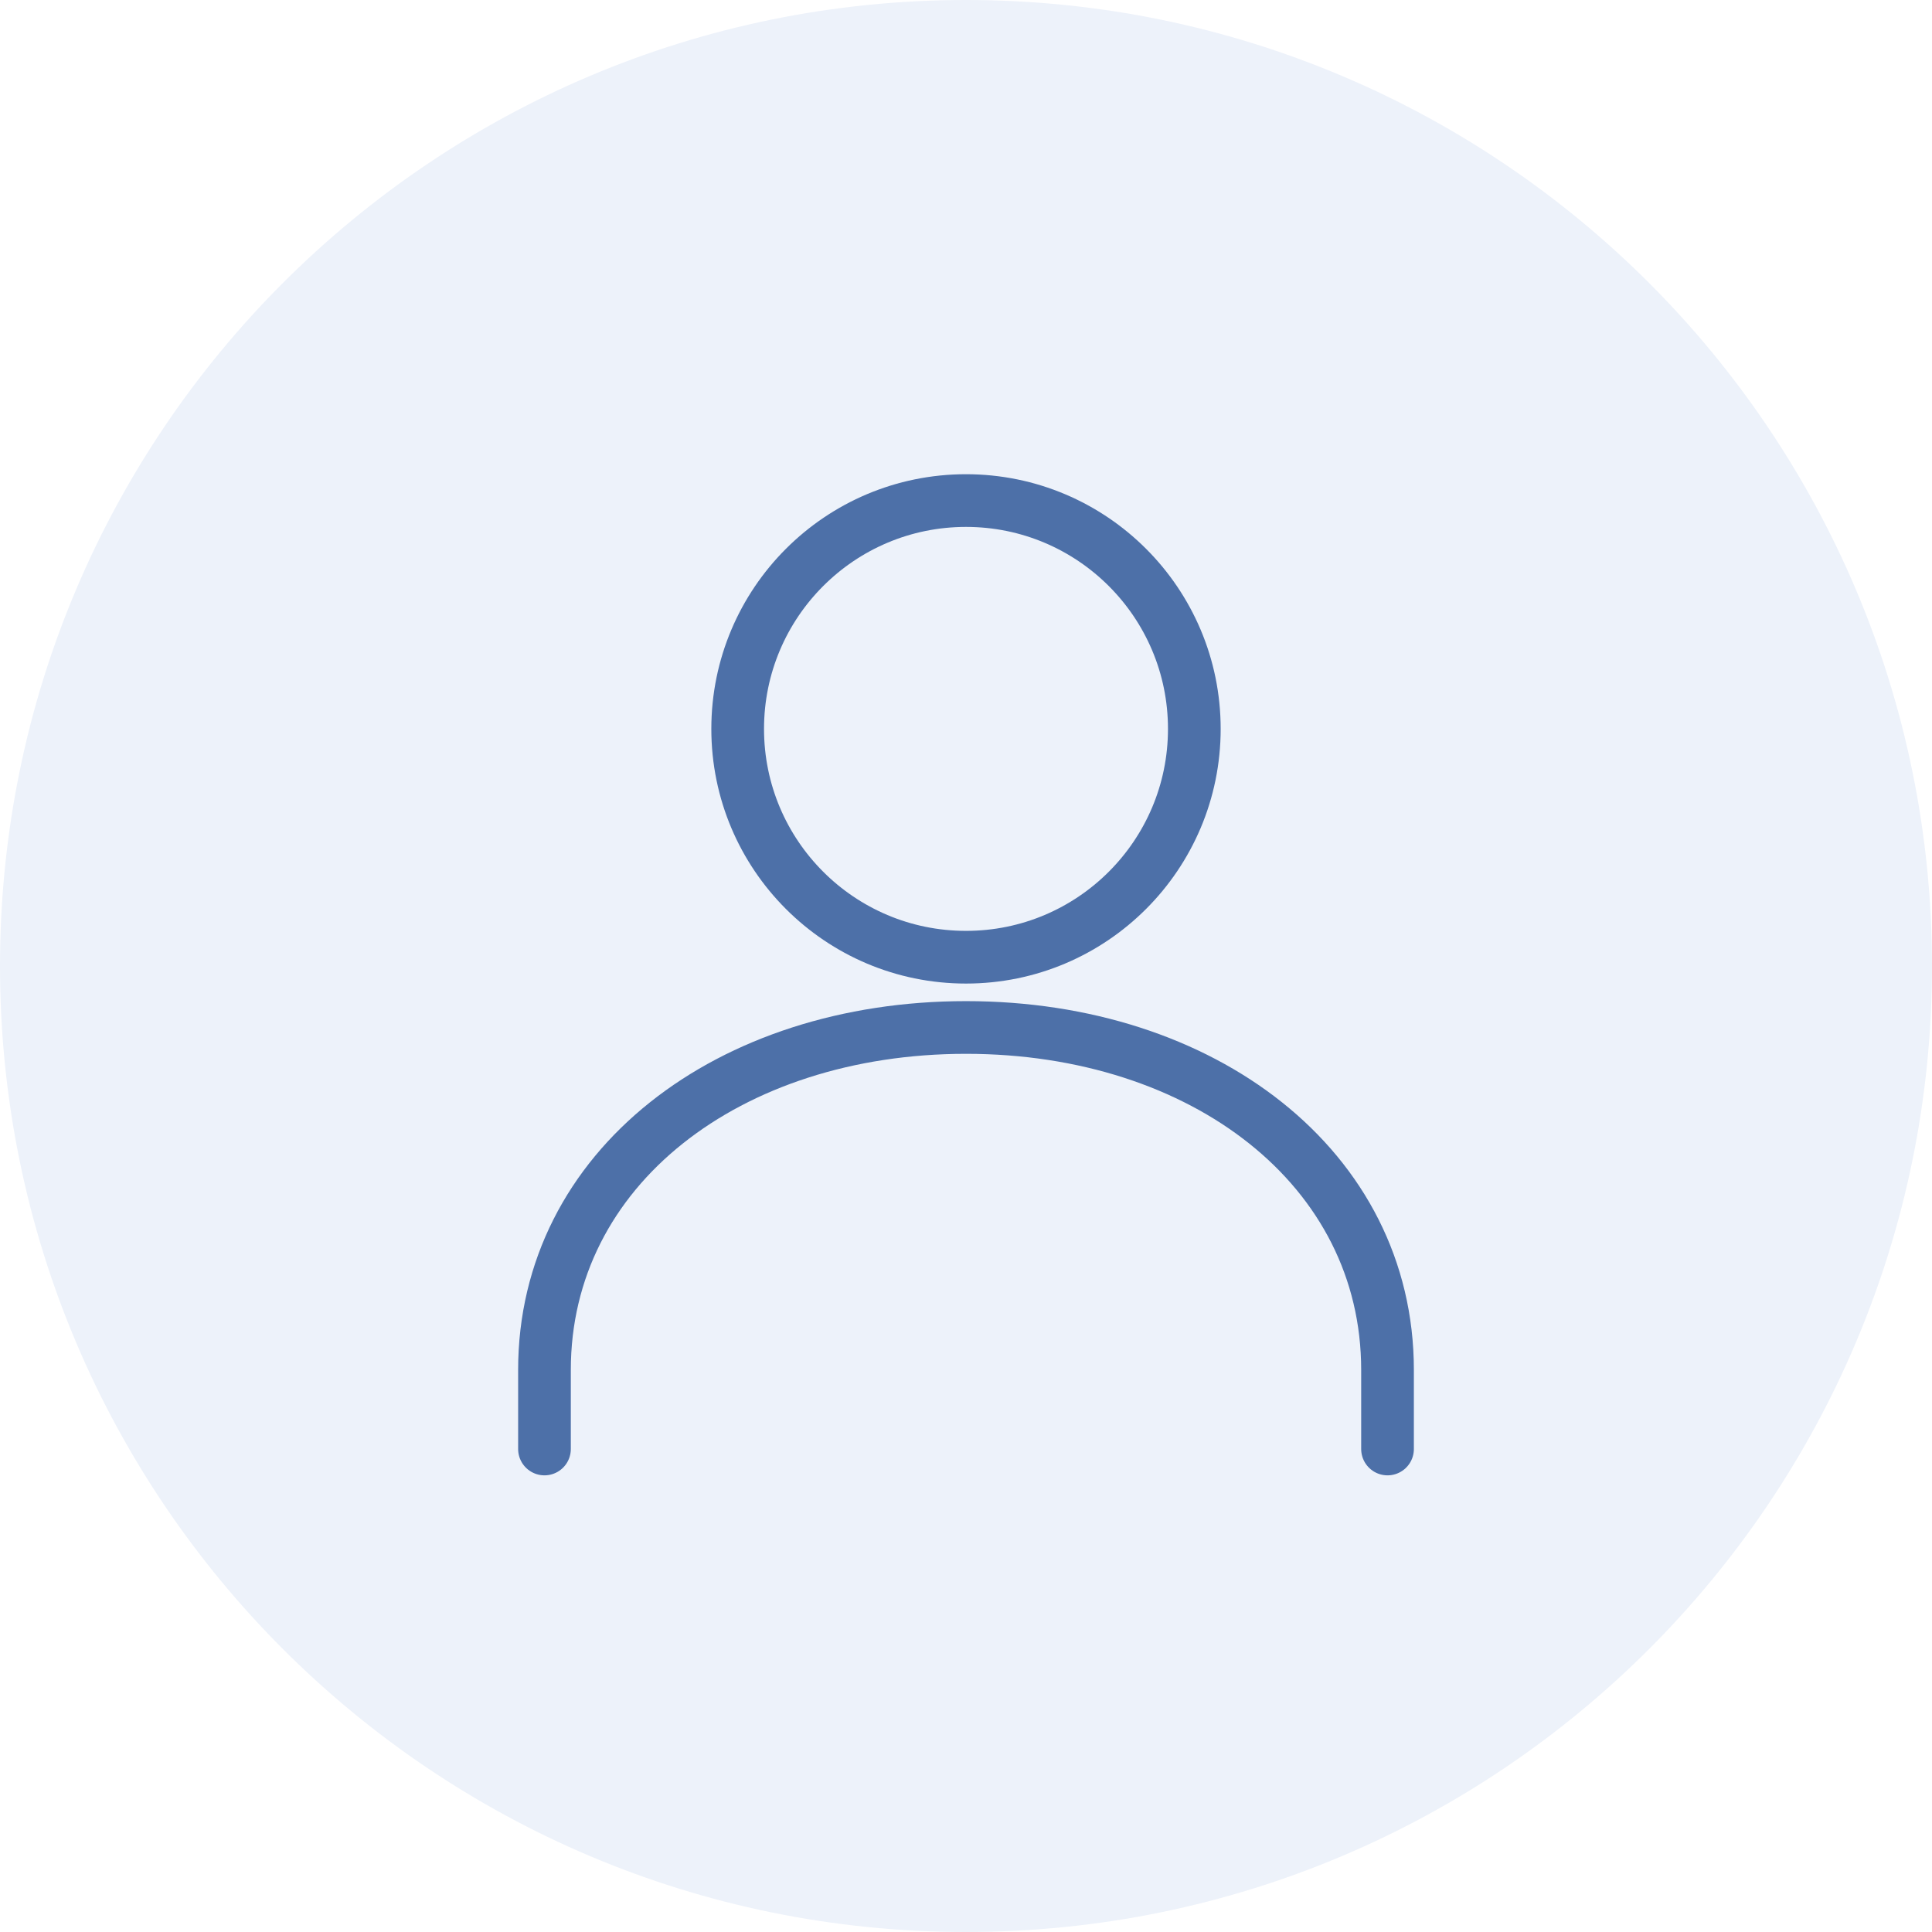
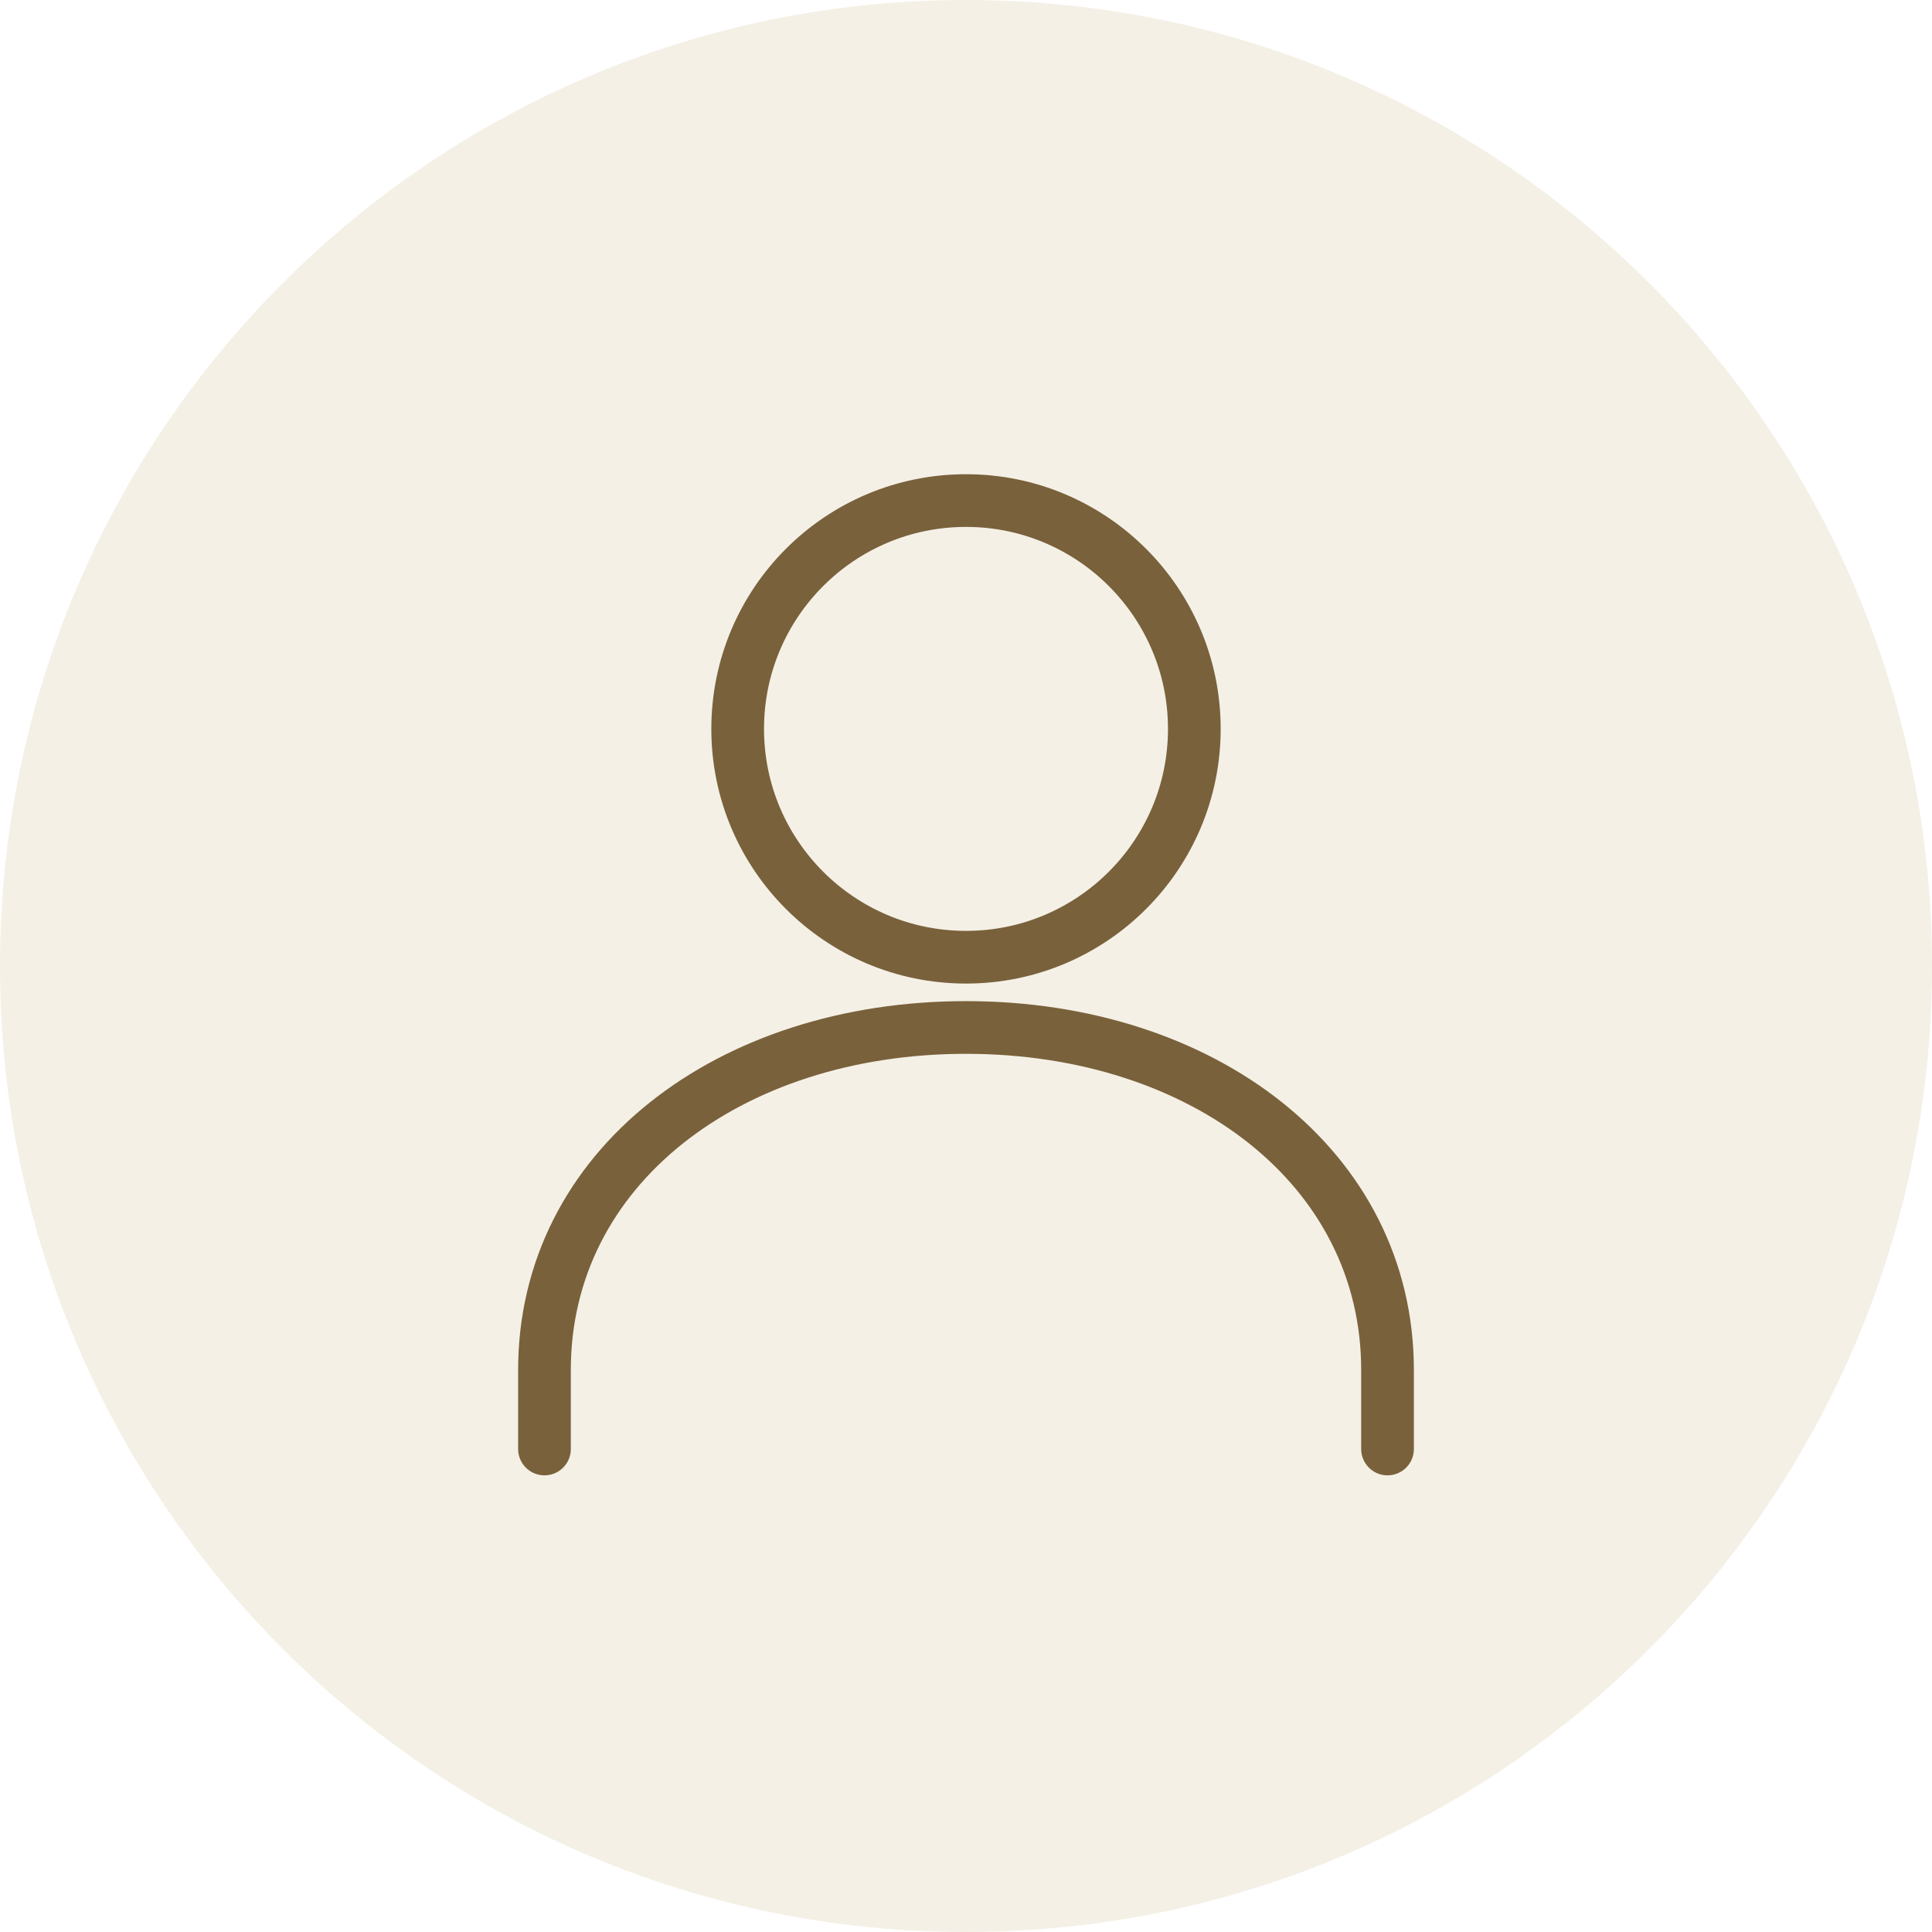
<svg xmlns="http://www.w3.org/2000/svg" width="220" height="220" viewBox="0 0 220 220" role="img" aria-labelledby="title description">
-   <circle cx="110" cy="110" r="110" fill="#edf2fa" />
-   <g fill="none" stroke="#4d70a8" stroke-width="6" stroke-linecap="round" stroke-linejoin="round">
+   <circle cx="110" cy="110" r="110" fill="#f4f0e6" />
+   <g fill="none" stroke="#79613b" stroke-width="6" stroke-linecap="round" stroke-linejoin="round">
    <circle cx="110" cy="83" r="26" />
    <path d="M62 165v-9c0-23 21-39 48-39s48 16 48 39v9" />
  </g>
</svg>
